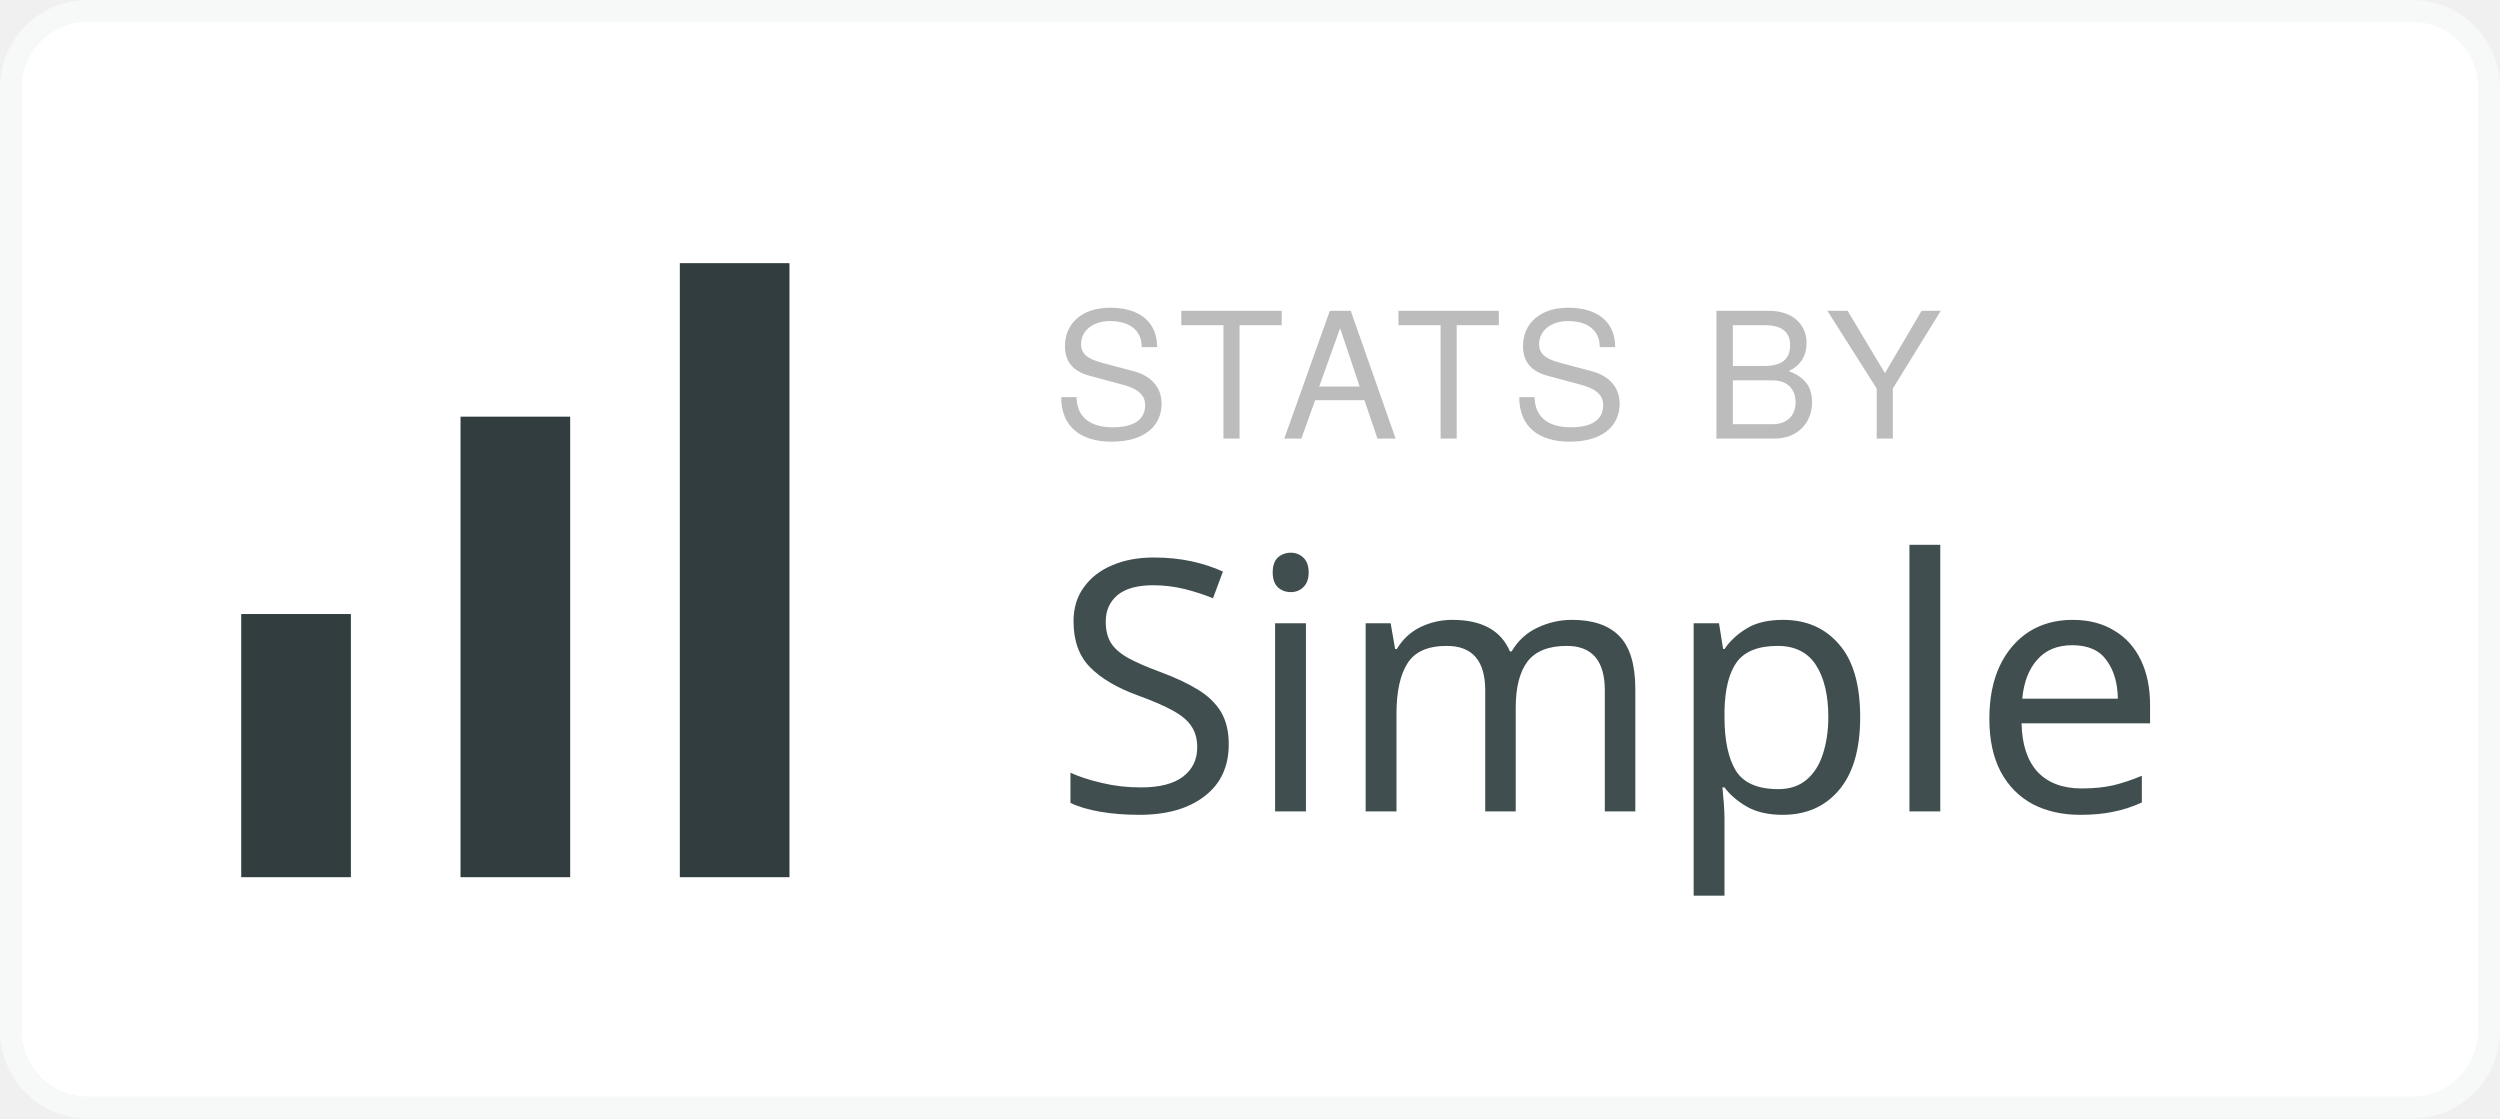
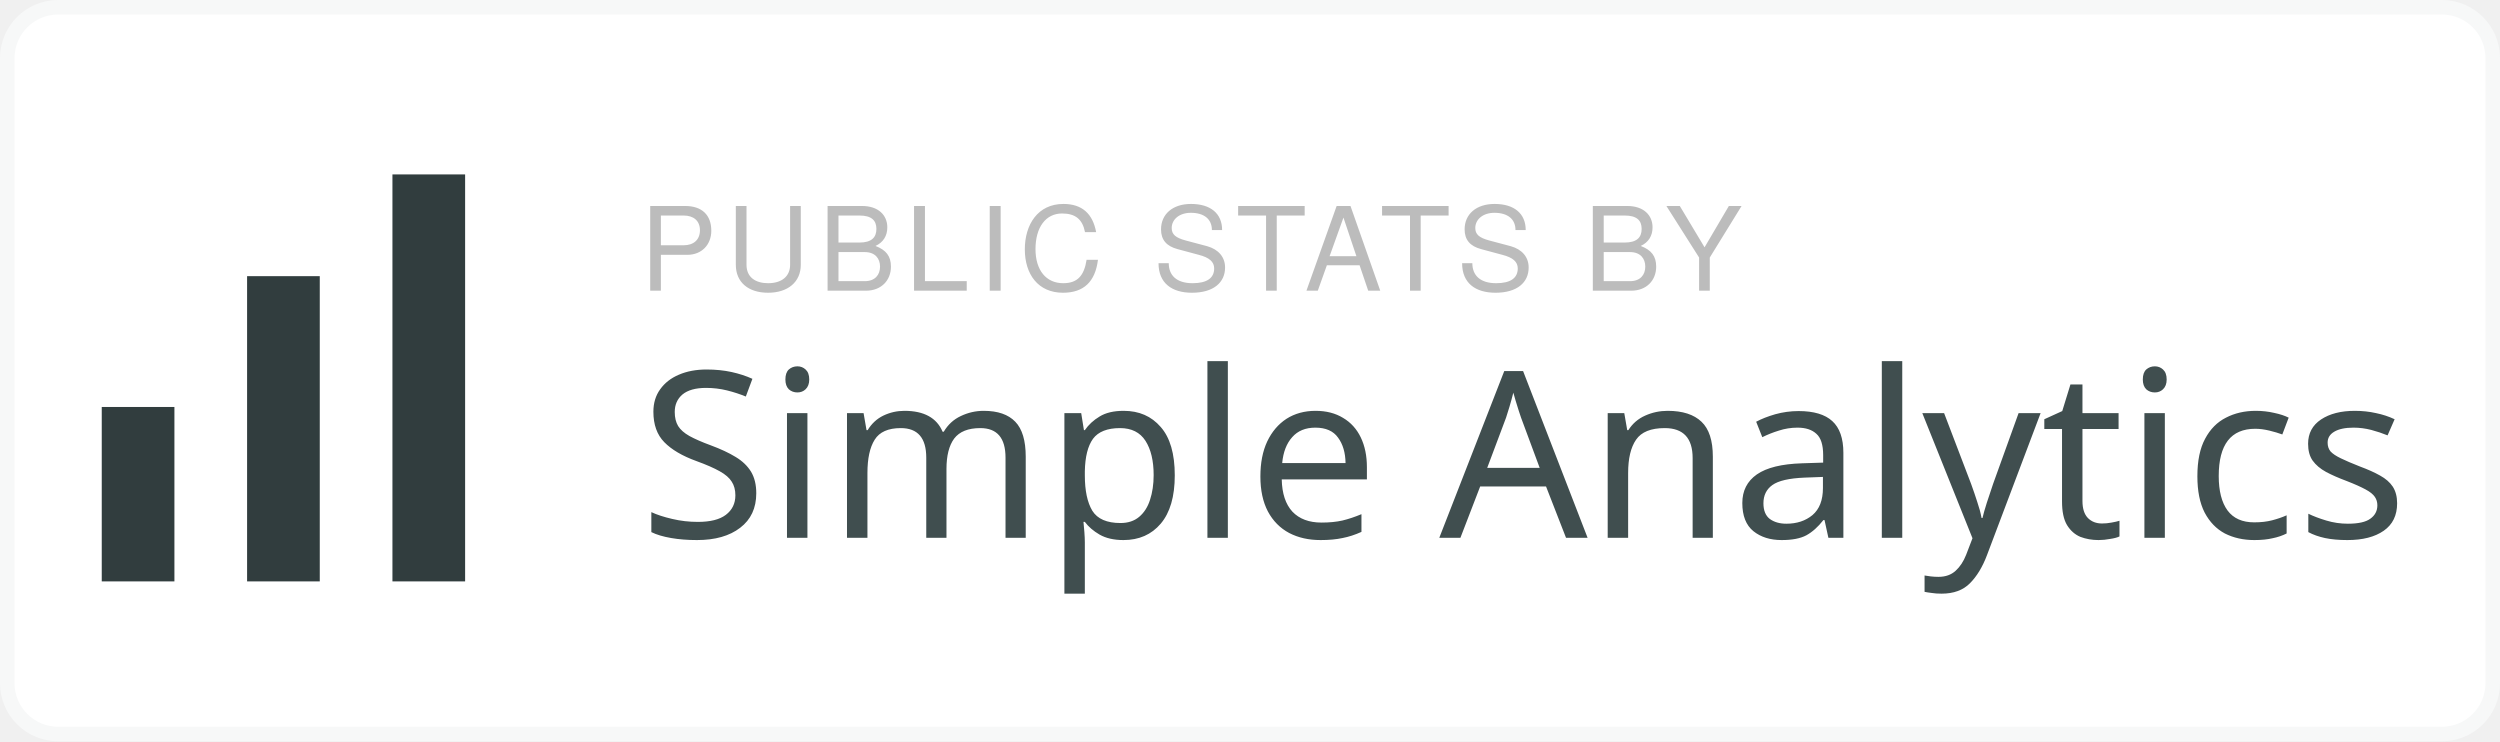
- <svg xmlns="http://www.w3.org/2000/svg" xmlns:xlink="http://www.w3.org/1999/xlink" width="114px" height="51px" viewBox="0 0 114 51" version="1.1">
+ <svg xmlns="http://www.w3.org/2000/svg" xmlns:xlink="http://www.w3.org/1999/xlink" width="172px" height="51px" viewBox="0 0 172 51" version="1.1">
  <defs>
-     <rect id="path-1" x="0" y="0" width="114" height="51" rx="4" />
+     <rect id="path-1" x="0" y="0" width="172" height="51" rx="4" />
  </defs>
  <g id="Page-1" stroke="none" stroke-width="1" fill="none" fill-rule="evenodd">
    <g id="netlify-callout-vertical-light-copy">
      <g id="Background">
        <g id="path-1-Clipped">
          <mask id="mask-2" fill="white">
            <use xlink:href="#path-1" />
          </mask>
          <g id="path-1" />
-           <rect id="path-1" stroke="#F7F8F8" stroke-width="2" fill="#FFFFFF" fill-rule="nonzero" mask="url(#mask-2)" x="0" y="0" width="114" height="51" rx="4" />
+           <rect id="path-1" stroke="#F7F8F8" stroke-width="2" fill="#FFFFFF" fill-rule="nonzero" mask="url(#mask-2)" x="0" y="0" width="172" height="51" rx="4" />
        </g>
      </g>
-       <g id="simply" transform="translate(11, 12)" fill="#313D3E" fill-rule="nonzero">
+       <g id="simply" transform="translate(7, 12)" fill="#313D3E" fill-rule="nonzero">
        <rect id="Rectangle" x="0" y="16" width="5" height="12" />
        <rect id="Rectangle" x="10" y="7" width="5" height="21" />
        <rect id="Rectangle" x="20" y="0" width="5" height="28" />
      </g>
-       <text id="Simple" font-family="SpaceGrotesk-SemiBold, Space Grotesk" font-size="16" font-weight="500" fill="#404E4F">
-         <tspan x="48" y="37">Simple</tspan>
+       <text id="Simple-Analytics" font-family="SpaceGrotesk-SemiBold, Space Grotesk" font-size="16" font-weight="500" fill="#404E4F">
+         <tspan x="44" y="37">Simple Analytics</tspan>
      </text>
-       <text id="STATS-BY" font-family="HelveticaNeue-Medium, Helvetica Neue" font-size="8" font-weight="400" letter-spacing="0.6" fill="#BCBCBC">
-         <tspan x="48" y="20">STATS BY</tspan>
+       <text id="PUBLIC-STATS-BY" font-family="HelveticaNeue-Medium, Helvetica Neue" font-size="8" font-weight="400" letter-spacing="0.6" fill="#BCBCBC">
+         <tspan x="44" y="20">PUBLIC STATS BY</tspan>
      </text>
    </g>
  </g>
</svg>
